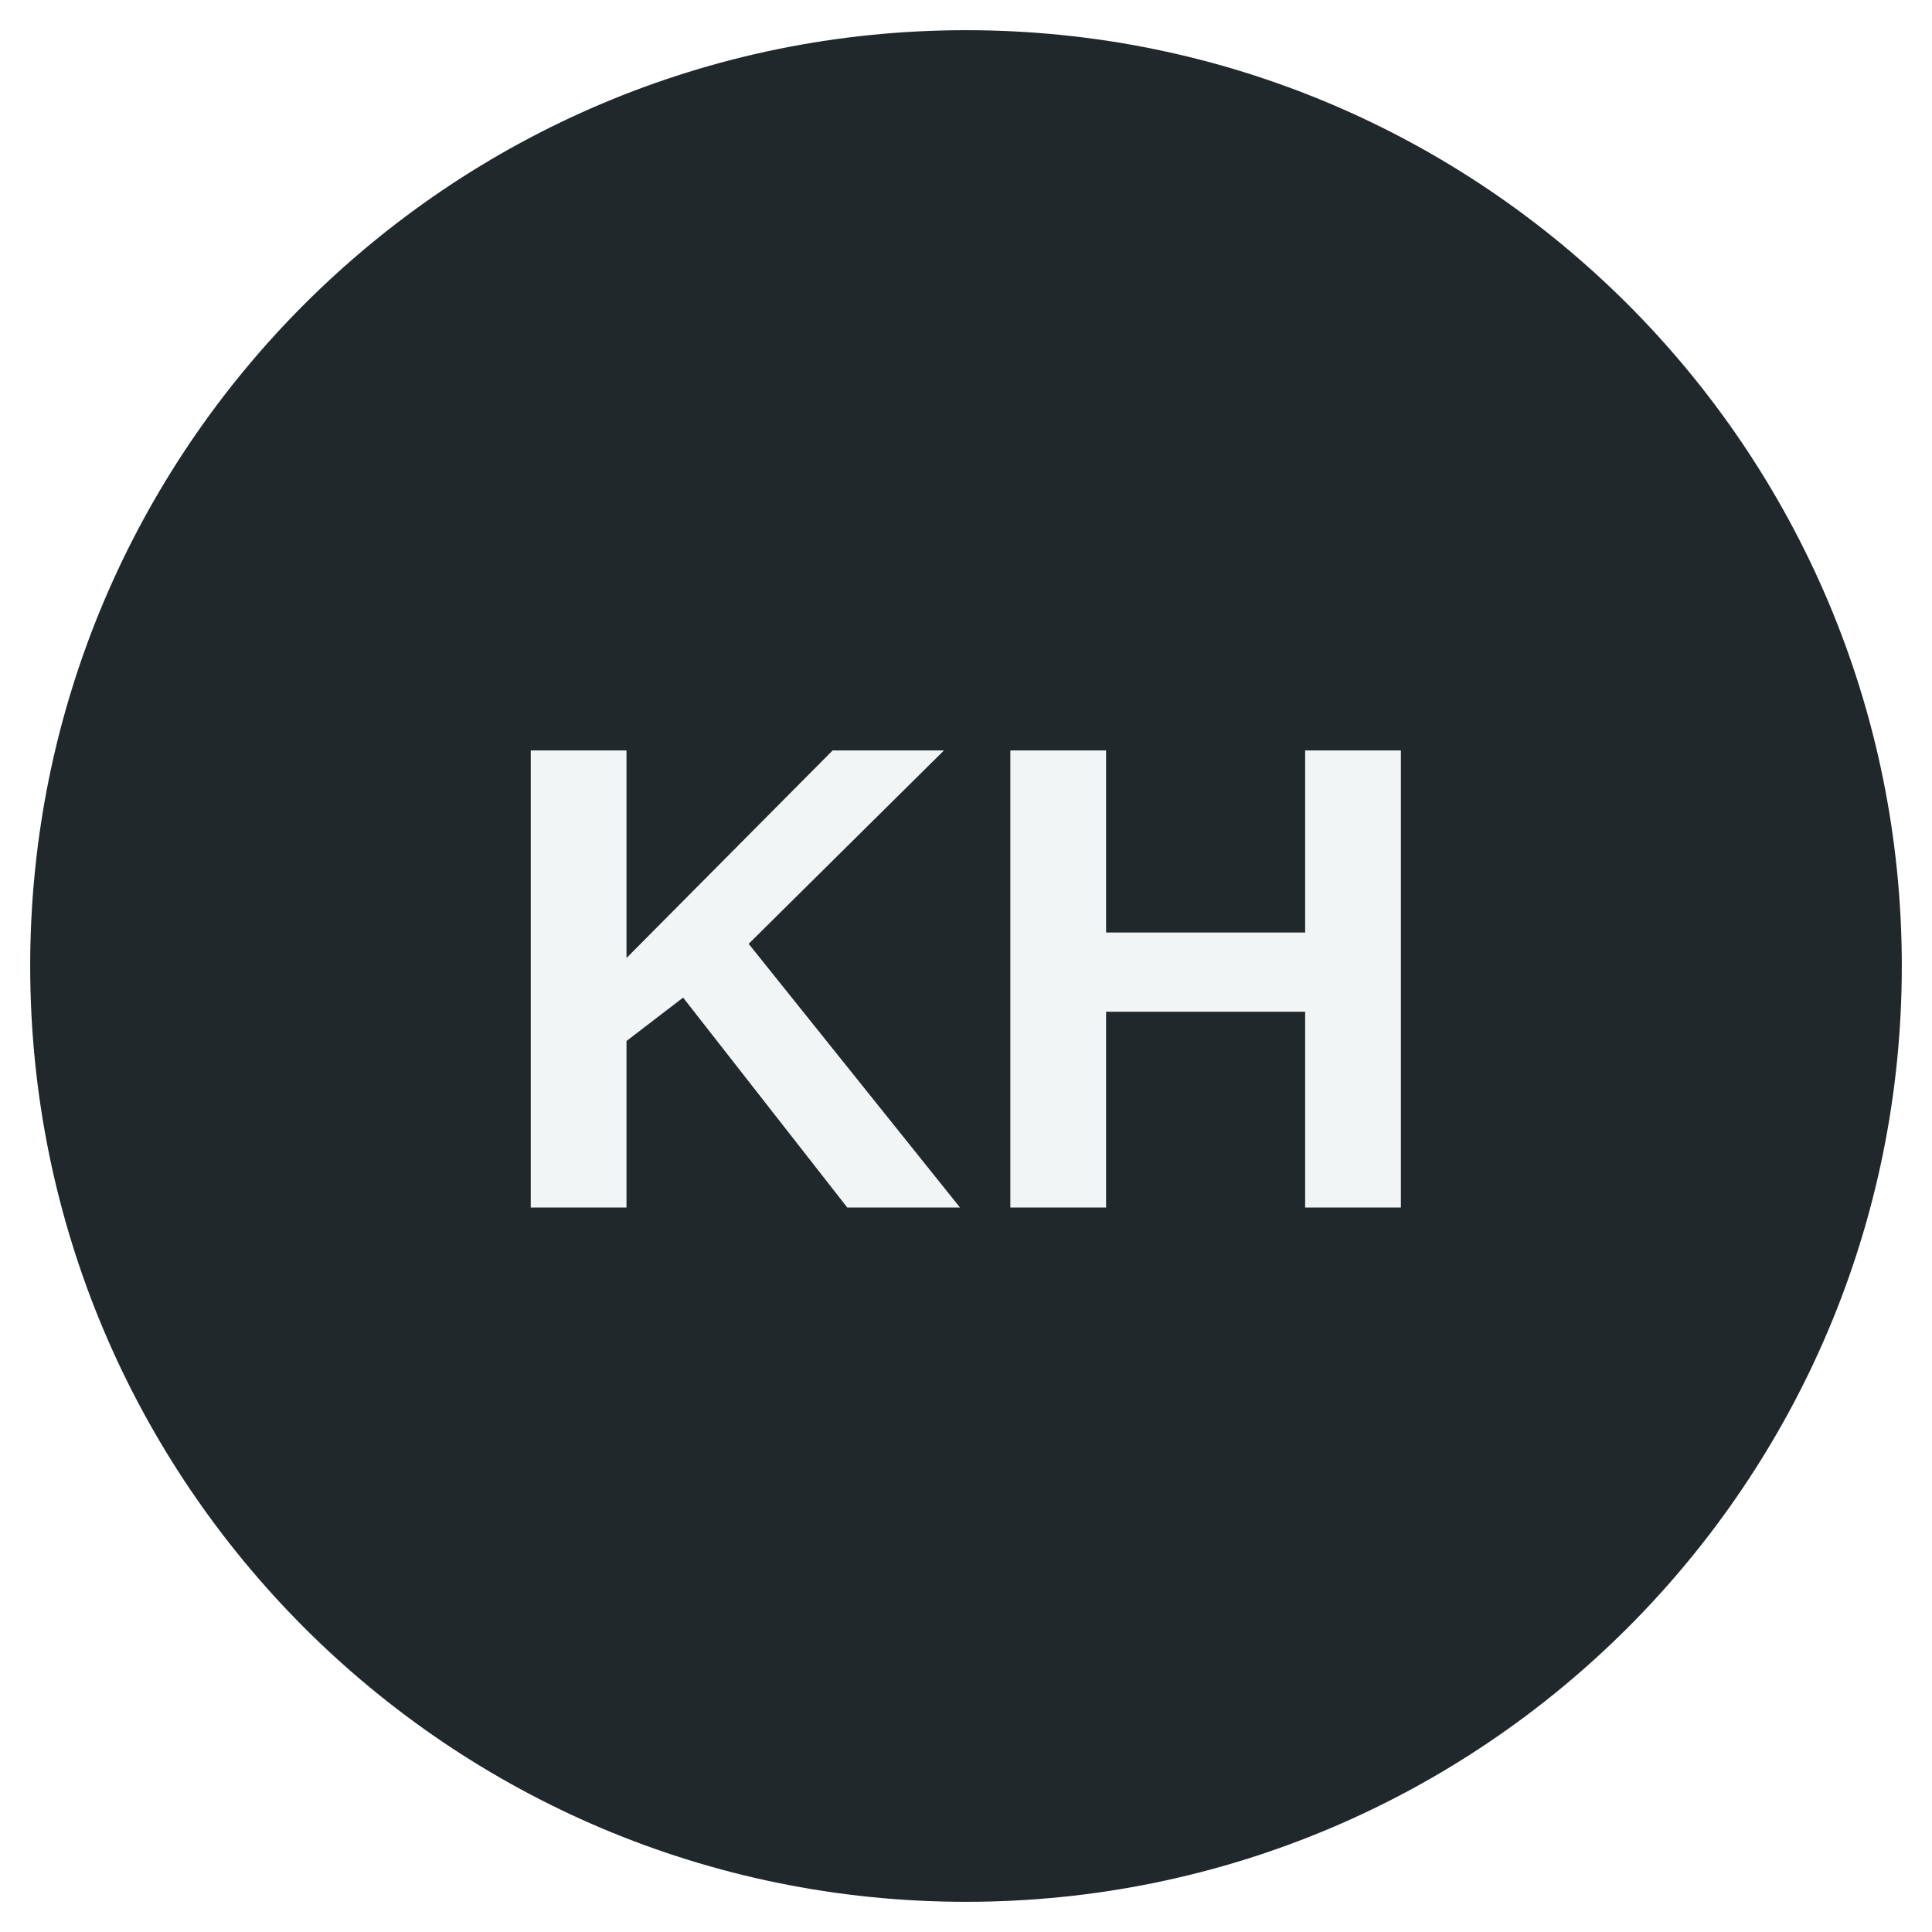
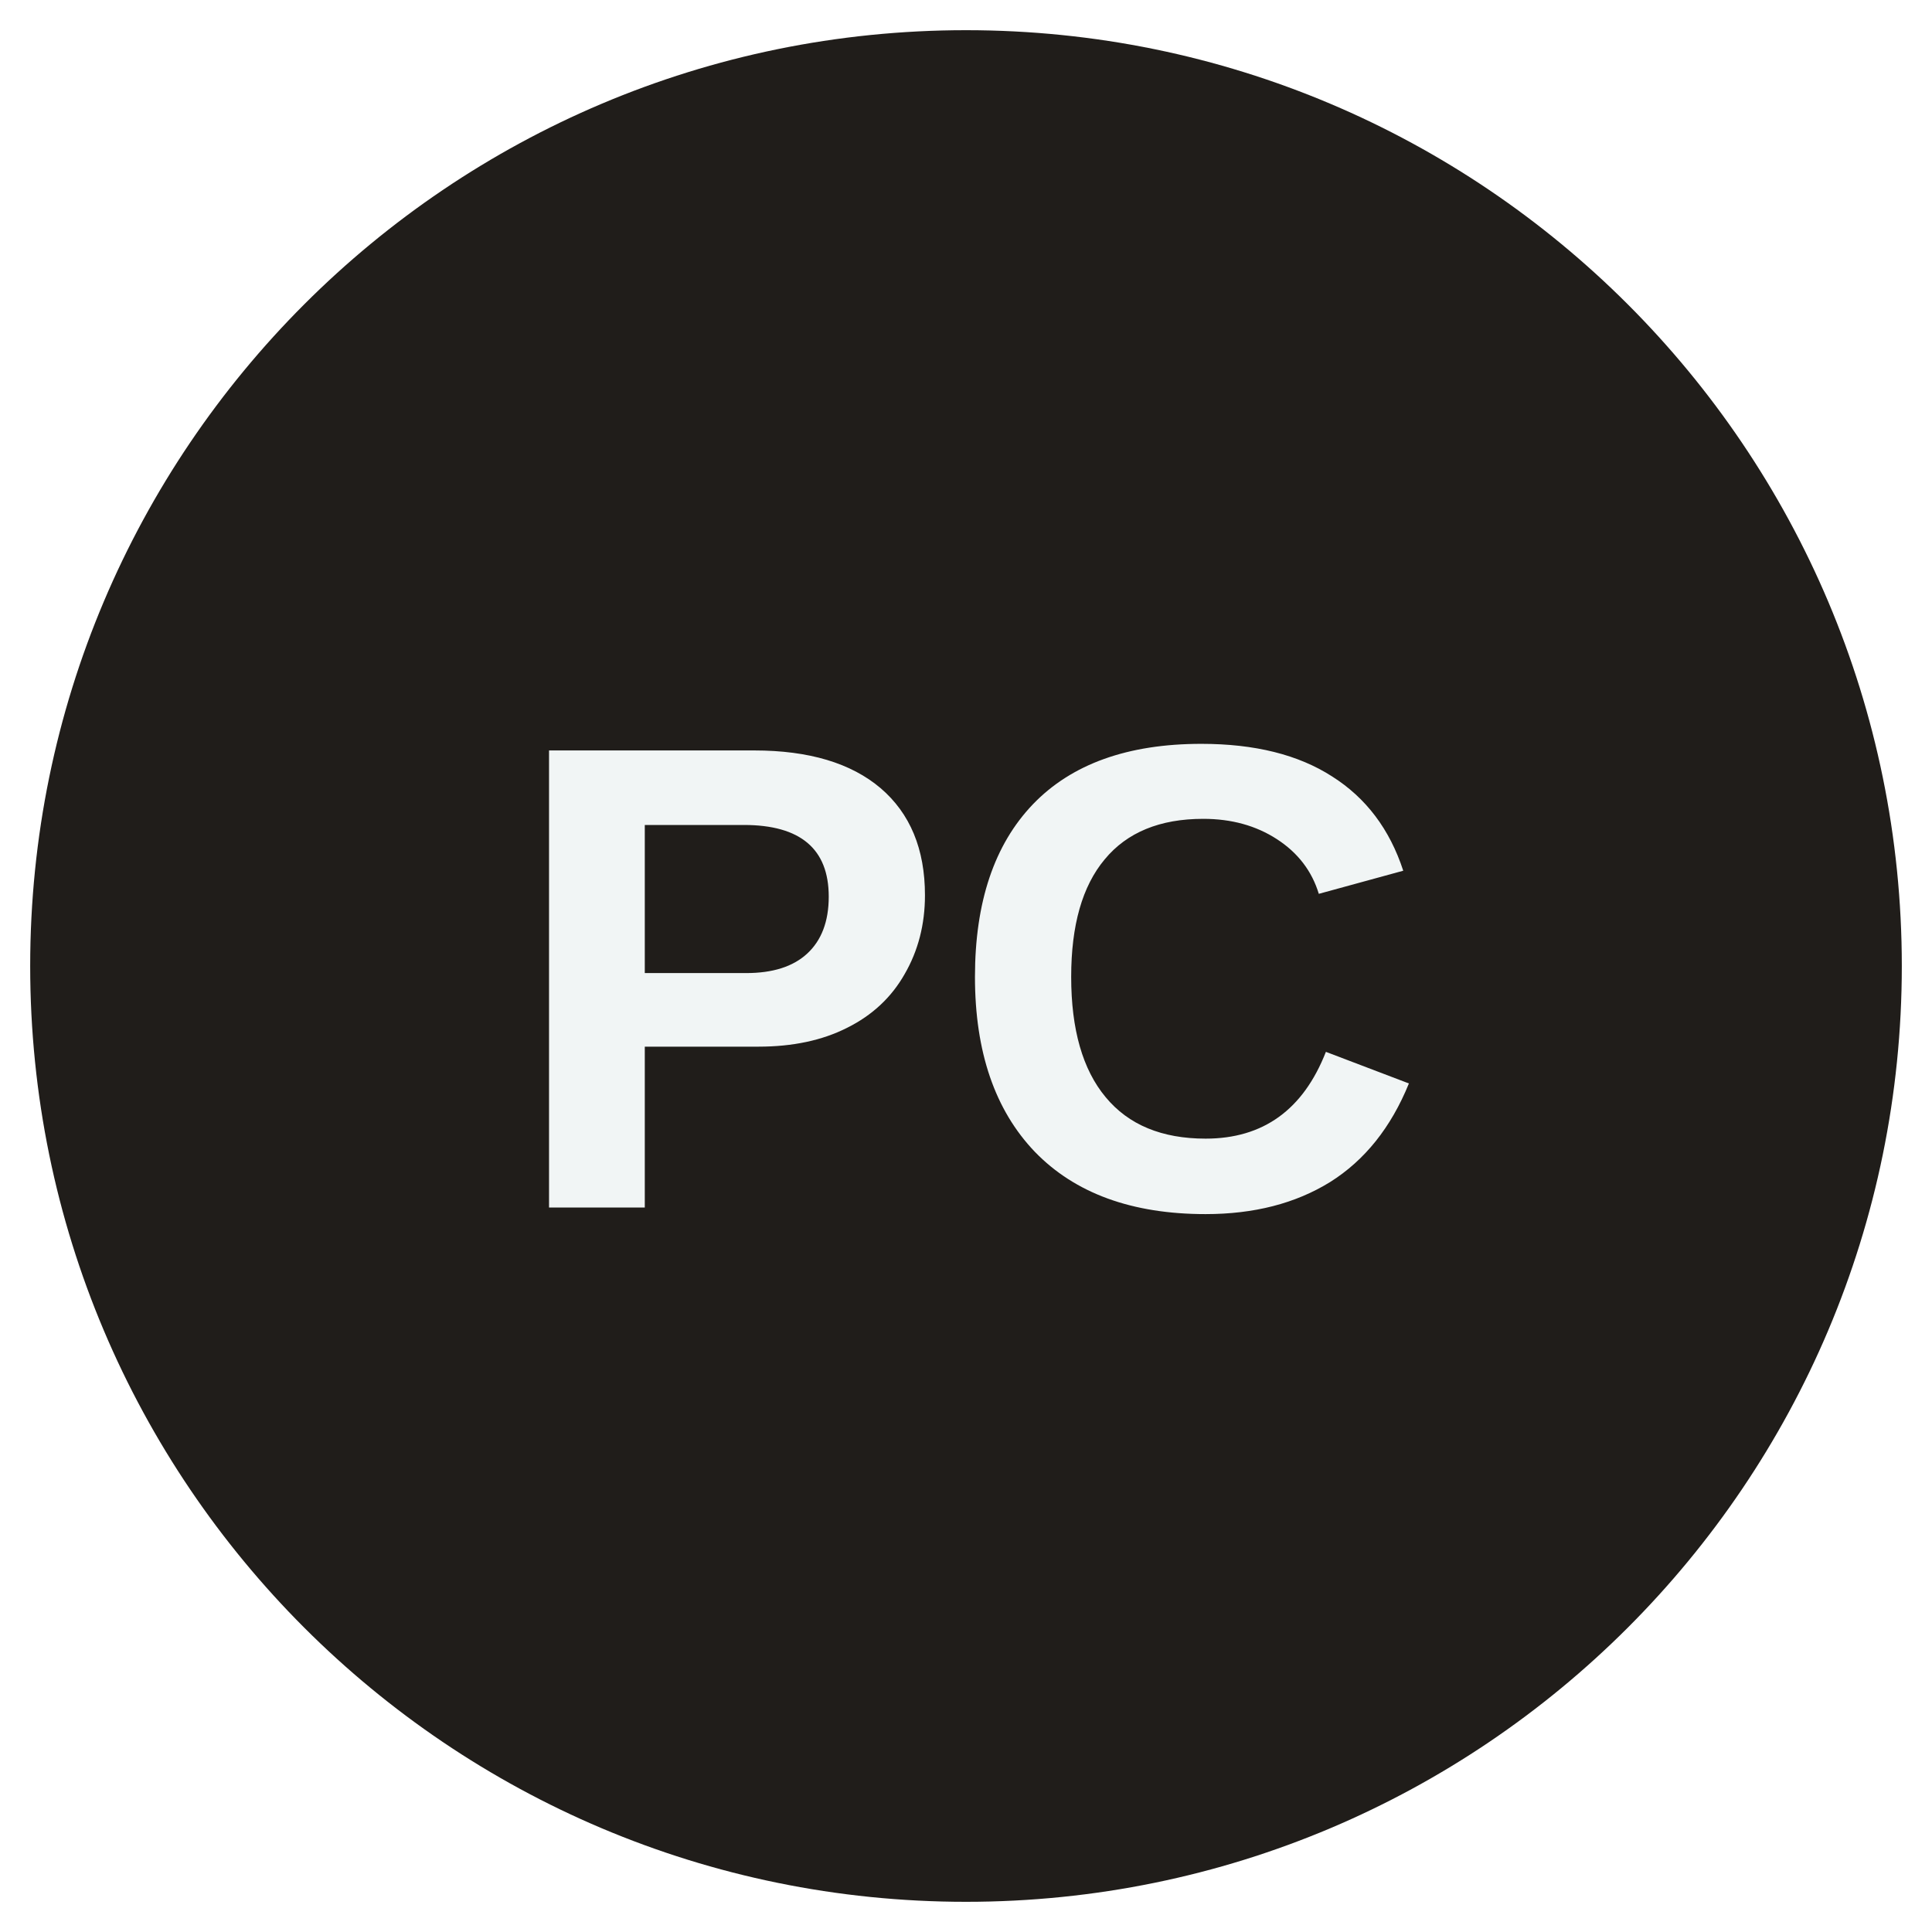
<svg xmlns="http://www.w3.org/2000/svg" viewBox="0 0 64 64">
-   <circle cx="32" cy="32" r="31" fill="#20282c" />
-   <text x="32" y="40" text-anchor="middle" font-family="Arial,sans-serif" font-size="22" font-weight="700" fill="#f1f5f5">KH</text>
+   <circle cx="32" cy="32" r="31" fill="#201d1a" />
+   <text x="32" y="40" text-anchor="middle" font-family="Arial,sans-serif" font-size="22" font-weight="700" fill="#f1f5f5">PC</text>
</svg>
